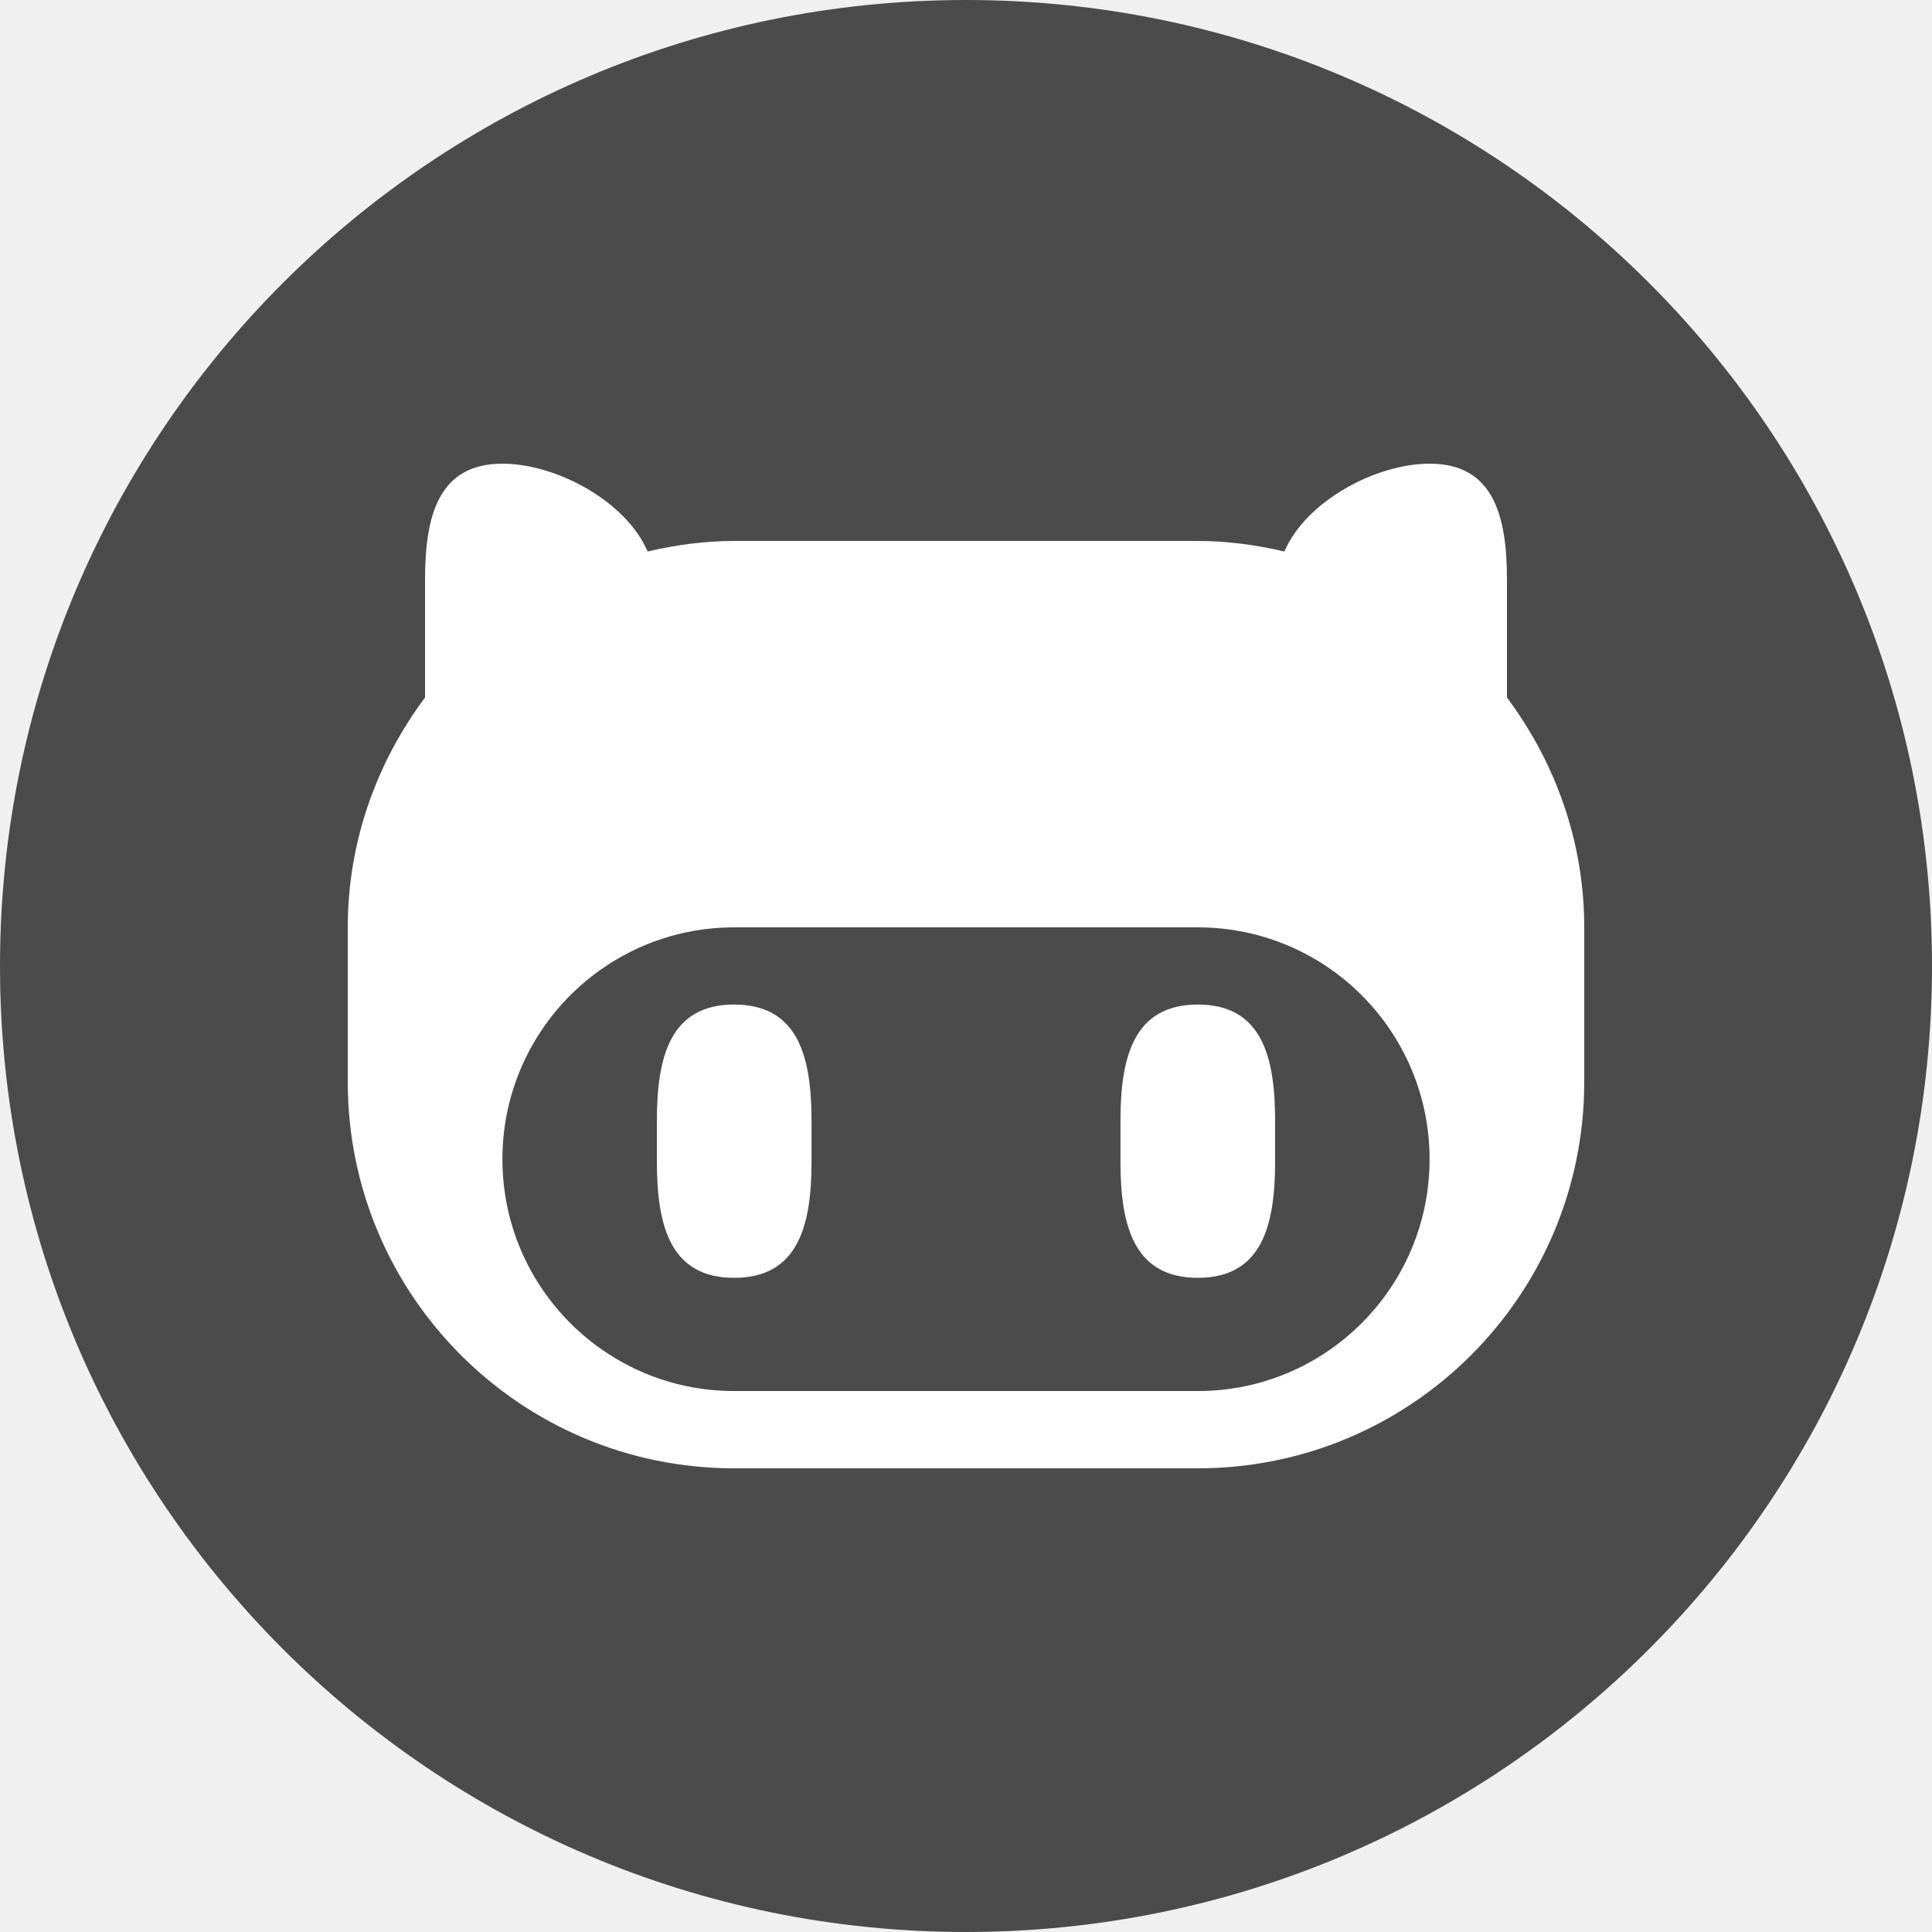
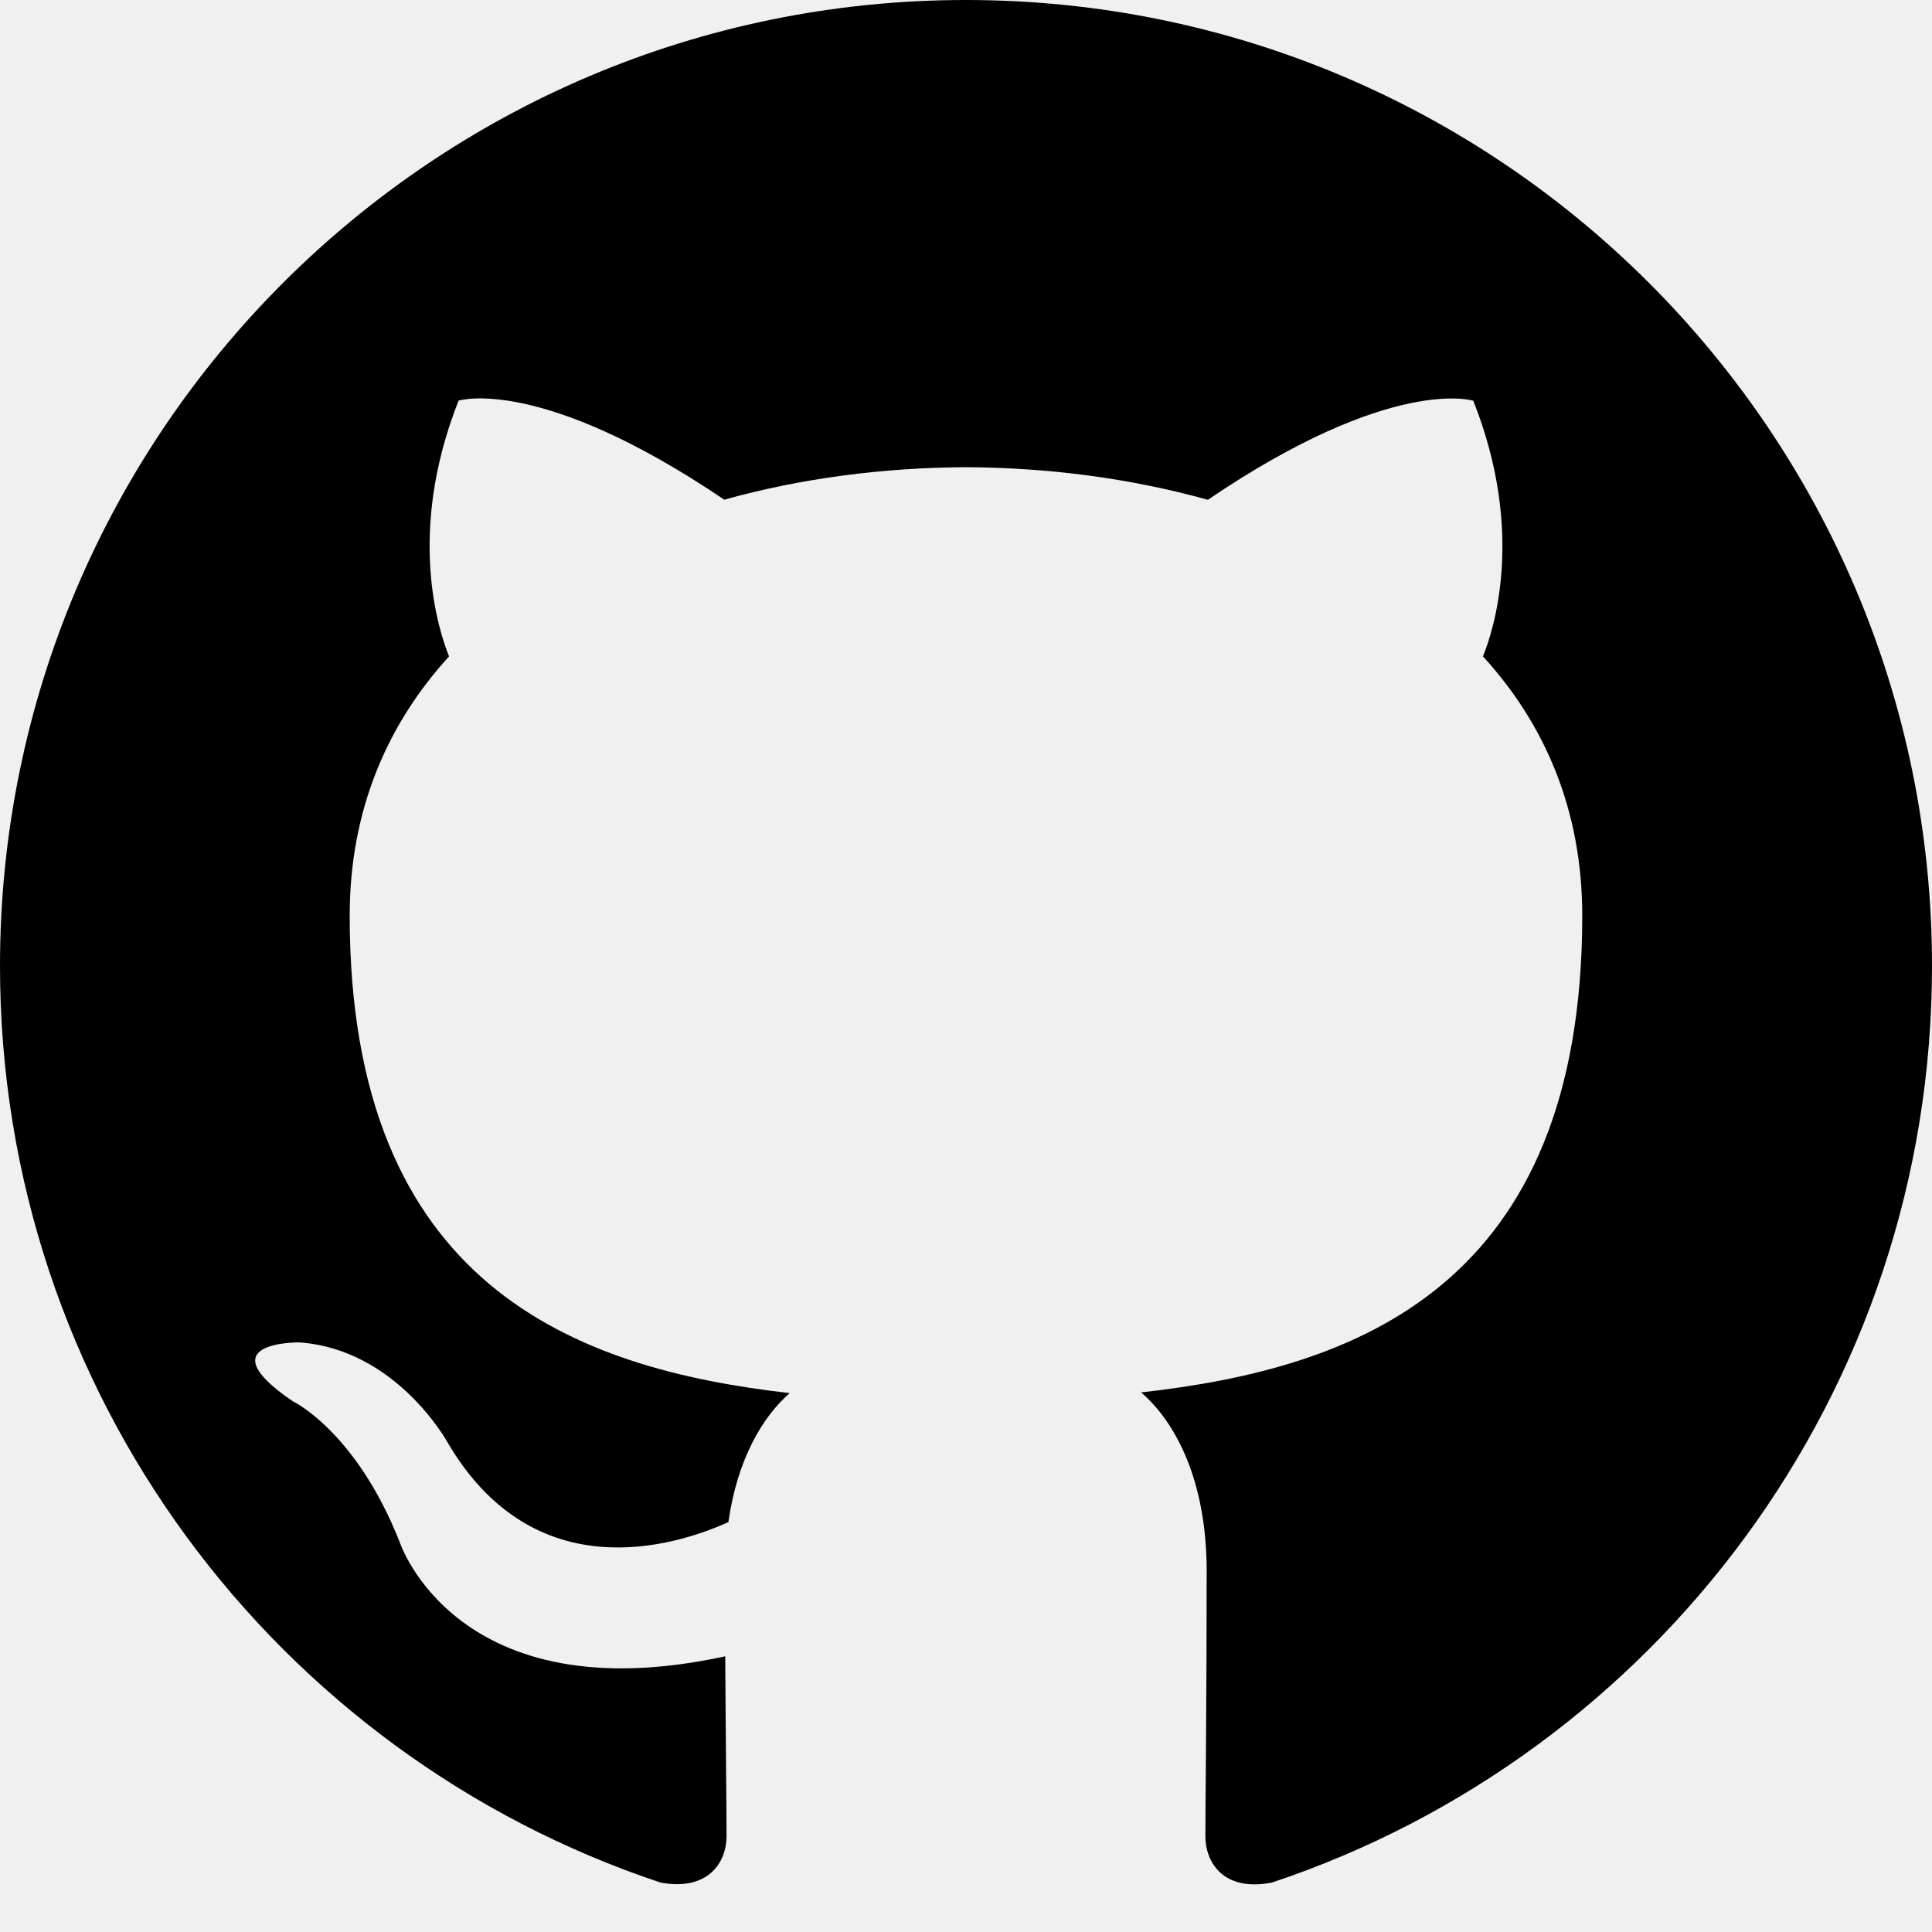
- <svg xmlns="http://www.w3.org/2000/svg" height="500" id="svg2" version="1.1" width="500">
-   <defs id="defs4" />
-   <g id="layer1" transform="translate(0,-552.3622)">
-     <rect height="500" id="rect3758-1" rx="250" ry="250" style="fill:#4b4b4b;fill-opacity:1;stroke:none" width="500" x="0" y="552.362" />
-     <path d="m 130.025,672.362 c -16.562,0 -20.025,13.488 -20.025,30.05 l 0,30.475 c -12.421,16.64 -20,37.132 -20,59.475 l 0,40 c 0,55.232 44.768,100 100,100 l 120,0 c 55.232,0 100,-44.768 100,-100 l 0,-40 c 0,-22.343 -7.579,-42.835 -20,-59.475 l 0,-30.475 c 0,-16.562 -3.463,-30.05 -20.025,-30.05 -13.984,0 -32.028,9.757 -37.575,22.725 -7.226,-1.679 -14.666,-2.725 -22.4,-2.725 l -120,0 c -7.734,0 -15.174,1.045 -22.4,2.725 -5.547,-12.968 -23.591,-22.725 -37.575,-22.725 z m 59.975,120 120,0 c 33.123,0 59.975,26.877 59.975,60 0,33.123 -26.852,60 -59.975,60 l -120,0 c -33.123,0 -59.975,-26.877 -59.975,-60 0,-33.123 26.852,-60 59.975,-60 z m 0,19.975 c -16.562,0 -20,13.513 -20,30.075 l 0,10.6 c 0,16.562 3.438,30.05 20,30.05 16.562,0 20.025,-13.488 20.025,-30.05 l 0,-10.6 c 0,-16.562 -3.463,-30.075 -20.025,-30.075 z m 120,0 c -16.562,0 -20.025,13.513 -20.025,30.075 l 0,10.6 c 0,16.562 3.463,30.05 20.025,30.05 16.562,0 20,-13.488 20,-30.05 l 0,-10.6 c 0,-16.562 -3.438,-30.075 -20,-30.075 z" id="rect2989-9" style="fill:#ffffff;fill-opacity:1;stroke:none" />
-     <g id="layer1-9" transform="translate(-549.0051,80.29437)" />
-     <g id="layer1-4" transform="matrix(1.214421,0,0,1.214421,-1056.037,377.0911)">
-       <g id="layer1-7" transform="translate(55.72893,-28.31665)" />
-       <g id="g3006" style="fill:#ffffff" transform="matrix(0.1787109,0,0,0.1787109,245.3367,459.2568)" />
-     </g>
-   </g>
+ <svg xmlns="http://www.w3.org/2000/svg" height="1024" width="1024">
+   <path d="M512 0C229.25 0 0 229.25 0 512c0 226.25 146.688 418.125 350.156 485.812 25.594 4.688 34.938-11.125 34.938-24.625 0-12.188-0.469-52.562-0.719-95.312C242 908.812 211.906 817.5 211.906 817.5c-23.312-59.125-56.844-74.875-56.844-74.875-46.531-31.75 3.53-31.125 3.53-31.125 51.406 3.562 78.47 52.75 78.47 52.75 45.688 78.25 119.875 55.625 149 42.5 4.654-33 17.904-55.625 32.5-68.375C304.906 725.438 185.344 681.5 185.344 485.312c0-55.938 19.969-101.562 52.656-137.406-5.219-13-22.844-65.094 5.062-135.562 0 0 42.938-13.75 140.812 52.5 40.812-11.406 84.594-17.031 128.125-17.219 43.5 0.188 87.312 5.875 128.188 17.281 97.688-66.312 140.688-52.5 140.688-52.5 28 70.531 10.375 122.562 5.125 135.5 32.812 35.844 52.625 81.469 52.625 137.406 0 196.688-119.75 240-233.812 252.688 18.438 15.875 34.75 47 34.75 94.75 0 68.438-0.688 123.625-0.688 140.5 0 13.625 9.312 29.562 35.25 24.562C877.438 930 1024 738.125 1024 512 1024 229.25 794.75 0 512 0z" />
</svg>
